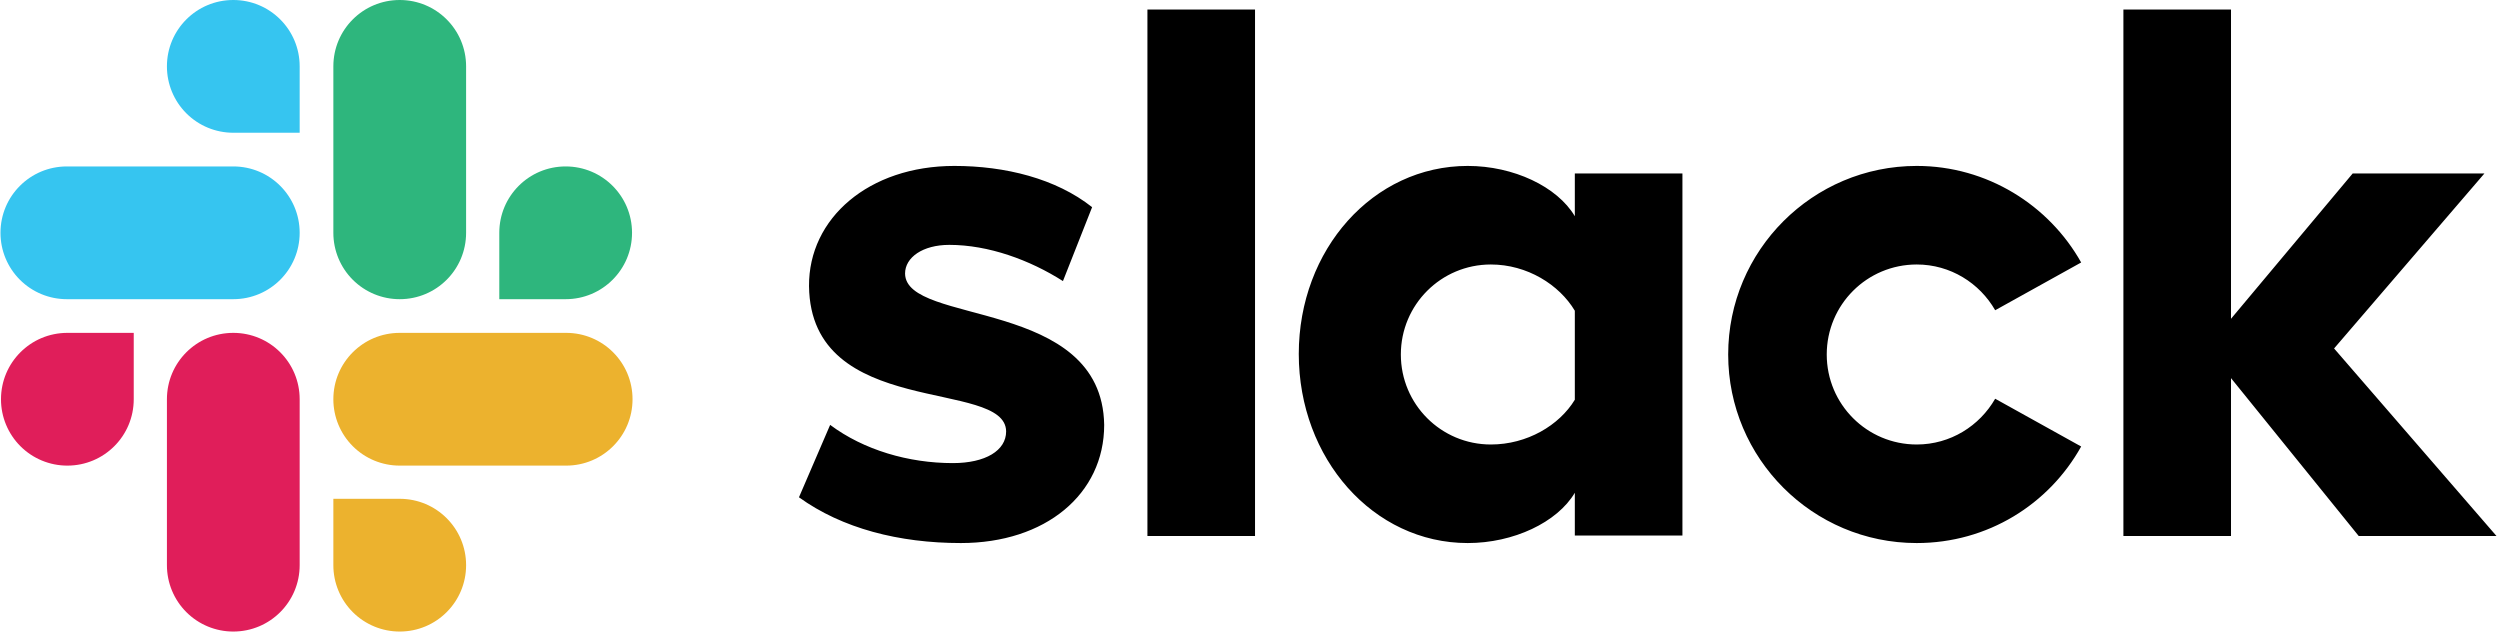
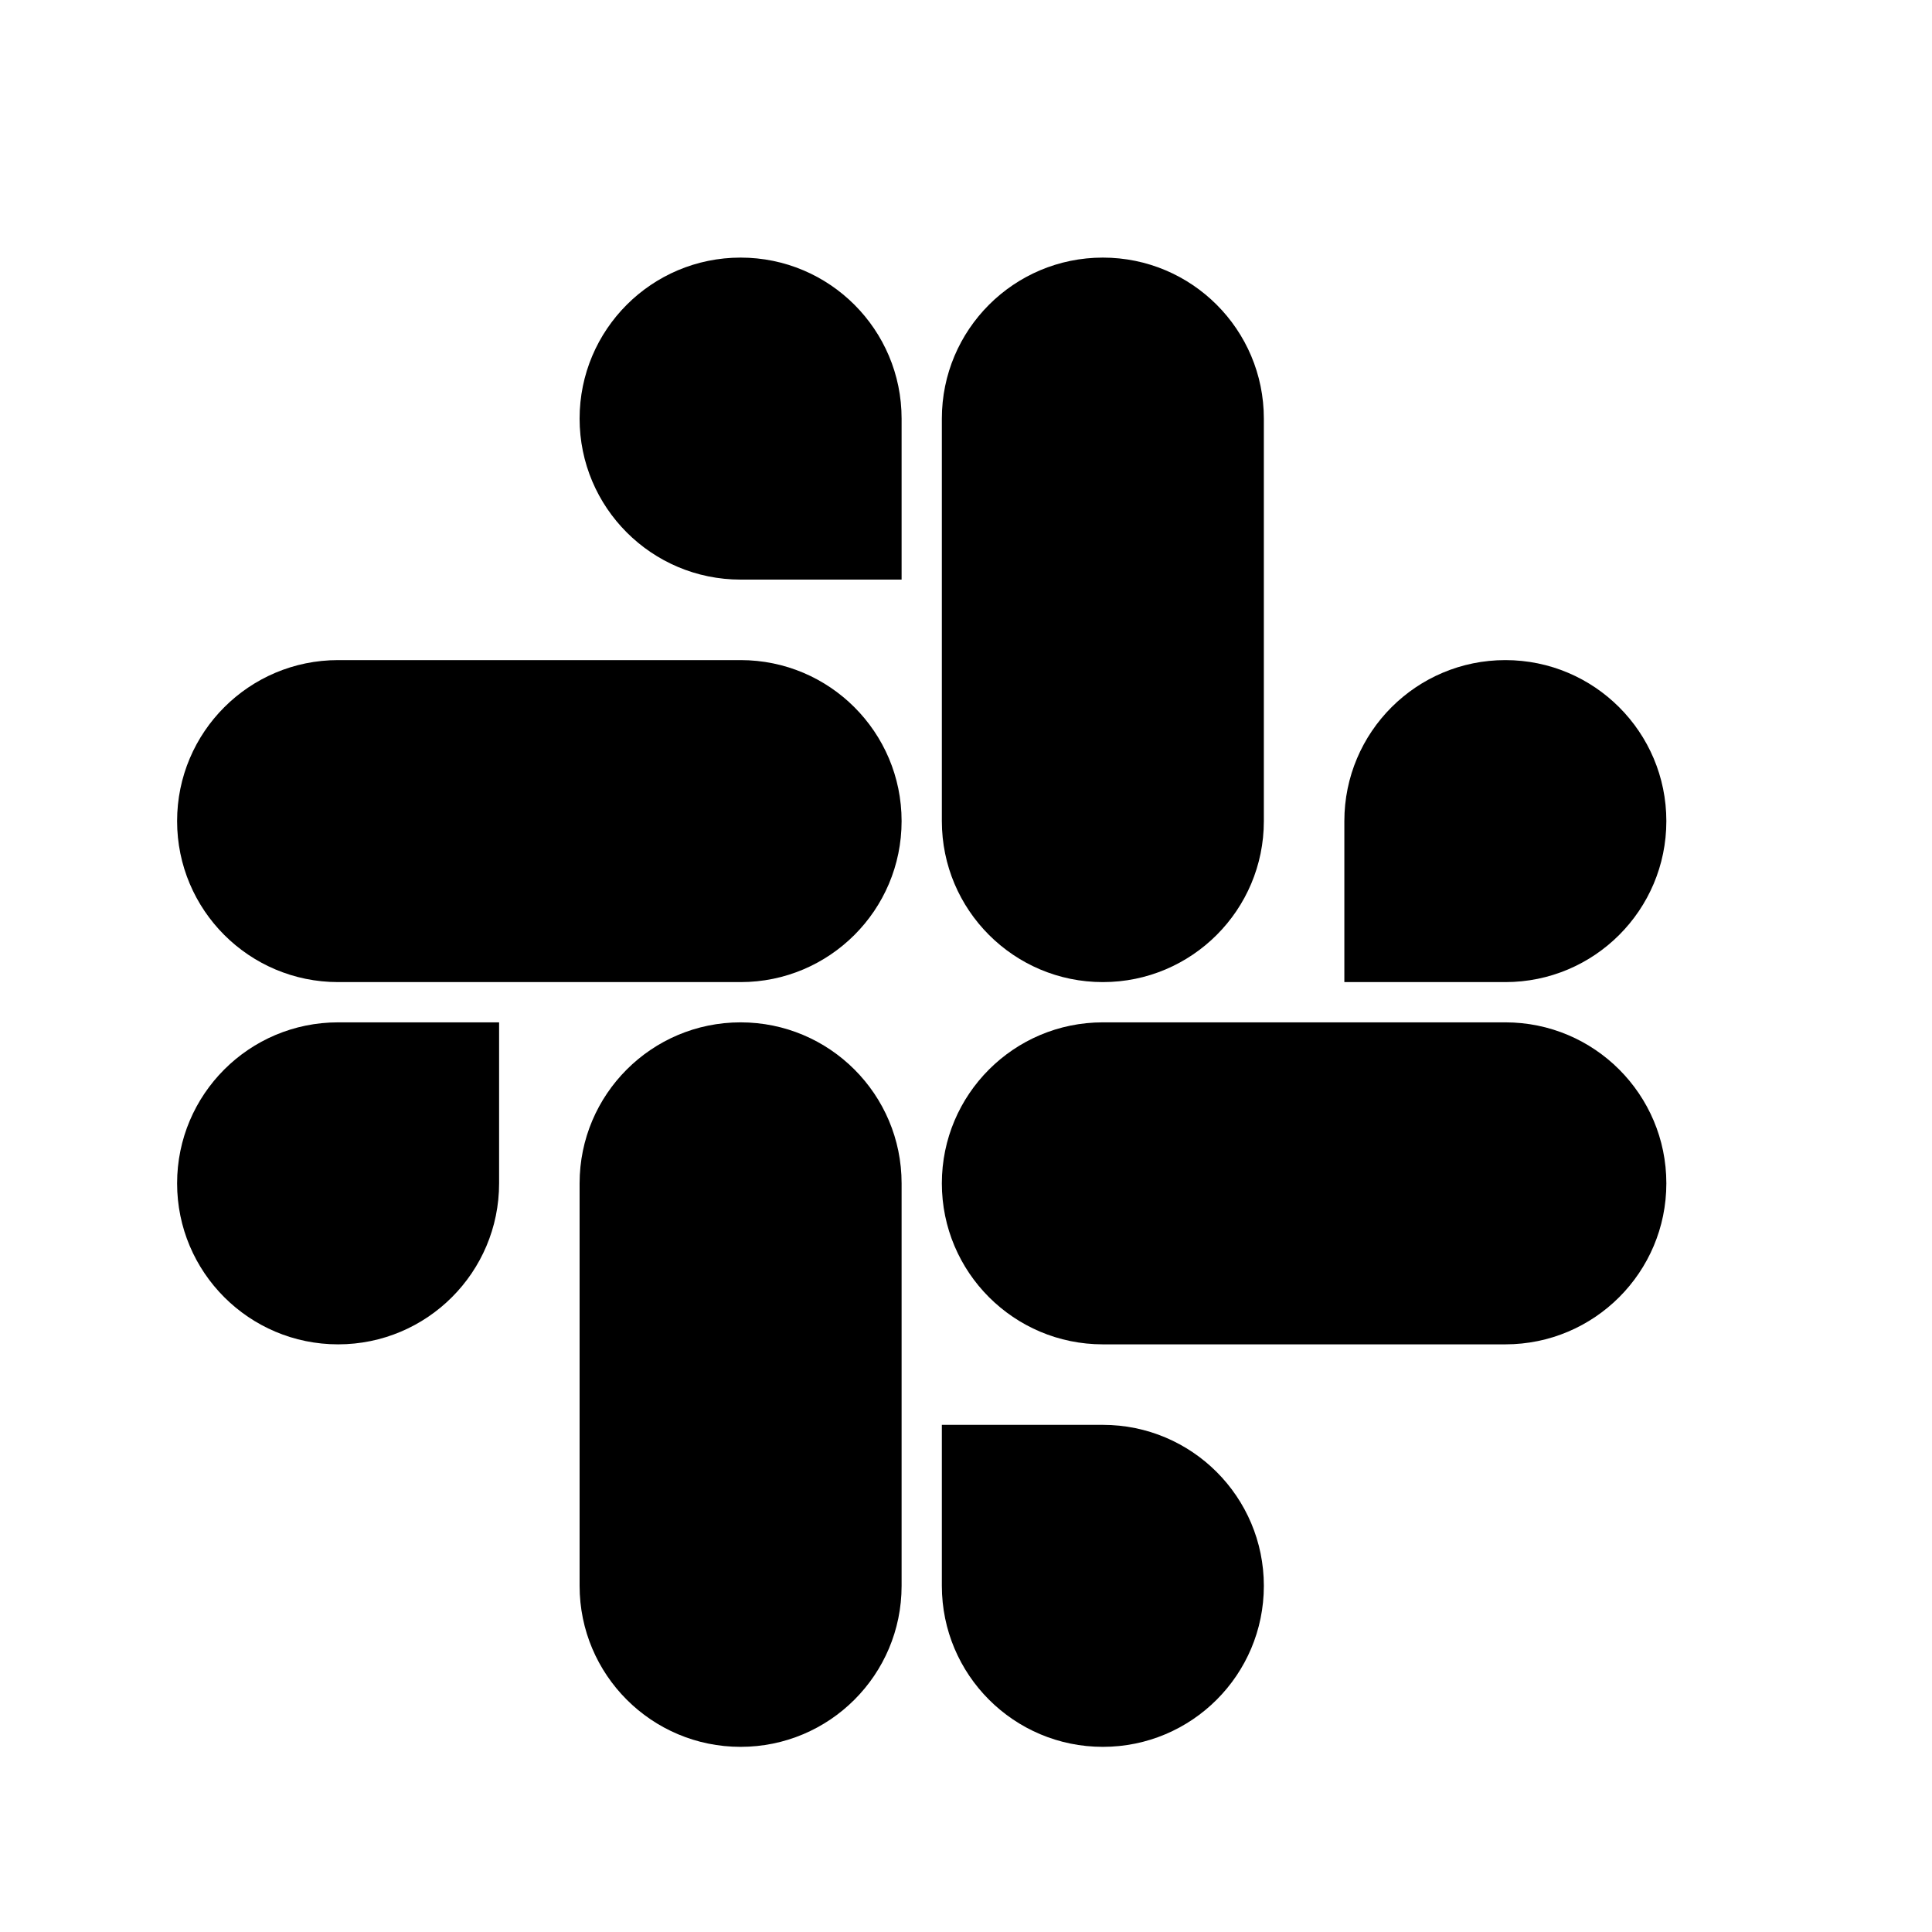
- <svg xmlns="http://www.w3.org/2000/svg" width="3.94em" height="1em" viewBox="0 0 512 130">
-   <path d="m163.593 101.885l6.387-14.835c6.902 5.151 16.07 7.83 25.136 7.83c6.696 0 10.92-2.576 10.92-6.49c-.103-10.92-40.074-2.37-40.383-29.773c-.103-13.907 12.26-24.621 29.772-24.621c10.405 0 20.81 2.575 28.227 8.447l-5.975 15.144c-6.799-4.327-15.246-7.417-23.282-7.417c-5.46 0-9.065 2.575-9.065 5.872c.103 10.714 40.383 4.842 40.795 31.008c0 14.217-12.053 24.21-29.36 24.21c-12.672 0-24.313-2.988-33.172-9.375m245.08-20.192l17.616 9.787c-6.593 11.847-19.161 19.78-33.687 19.78c-21.325 0-38.632-17.307-38.632-38.632s17.307-38.632 38.632-38.632c14.423 0 27.094 8.035 33.687 19.78l-17.616 9.786c-3.194-5.563-9.169-9.374-16.071-9.374c-10.199 0-18.44 8.241-18.44 18.44s8.241 18.44 18.44 18.44c6.902 0 12.877-3.812 16.07-9.375M234.984 1.957h22.046v107.86h-22.046zm199.958 0h22.046v63.356l24.93-29.772h26.991l-30.802 35.85l33.275 38.426h-28.227L456.988 77.47v32.347h-22.046zM322.55 81.9V63.665c-3.194-5.357-9.787-9.477-17.204-9.477c-10.2 0-18.44 8.241-18.44 18.44s8.24 18.44 18.44 18.44c7.417 0 14.01-3.915 17.204-9.169m0-46.358h22.046v74.173H322.55v-8.756c-3.606 6.078-12.569 10.302-21.943 10.302c-19.368 0-34.614-17.307-34.614-38.735s15.246-38.529 34.614-38.529c9.374 0 18.337 4.224 21.943 10.302z" />
-   <path fill="#e01e5a" d="M27.3 81.796c0 7.52-6.078 13.599-13.599 13.599A13.585 13.585 0 0 1 .103 81.796c0-7.52 6.078-13.598 13.598-13.598H27.3zm6.799 0c0-7.52 6.078-13.598 13.598-13.598s13.599 6.078 13.599 13.598v33.996c0 7.52-6.078 13.599-13.599 13.599A13.585 13.585 0 0 1 34.1 115.792z" />
-   <path fill="#36c5f0" d="M47.697 27.197A13.585 13.585 0 0 1 34.1 13.598C34.099 6.078 40.177 0 47.697 0s13.599 6.078 13.599 13.598v13.599zm0 6.902c7.52 0 13.599 6.078 13.599 13.598s-6.078 13.599-13.599 13.599H13.598A13.585 13.585 0 0 1 0 47.697C0 40.177 6.078 34.1 13.598 34.1z" />
-   <path fill="#2eb67d" d="M102.194 47.697c0-7.52 6.078-13.598 13.598-13.598s13.599 6.078 13.599 13.598s-6.078 13.599-13.599 13.599h-13.598zm-6.8 0c0 7.52-6.077 13.599-13.598 13.599a13.585 13.585 0 0 1-13.598-13.599V13.598C68.198 6.078 74.276 0 81.796 0s13.599 6.078 13.599 13.598z" />
-   <path fill="#ecb22e" d="M81.796 102.194c7.52 0 13.599 6.078 13.599 13.598s-6.078 13.599-13.599 13.599a13.585 13.585 0 0 1-13.598-13.599v-13.598zm0-6.8a13.585 13.585 0 0 1-13.598-13.598c0-7.52 6.078-13.598 13.598-13.598h34.1c7.52 0 13.598 6.078 13.598 13.598s-6.078 13.599-13.599 13.599z" />
+ <svg xmlns="http://www.w3.org/2000/svg" viewBox="0 0 24 24" fill="currentColor" aria-hidden="true">
+   <path d="M6.2 14.7a2 2 0 1 1-2-2h2v2Zm1 0a2 2 0 1 1 4 0v5a2 2 0 1 1-4 0v-5Zm2-7.5a2 2 0 1 1 2-2v2h-2Zm0 1a2 2 0 1 1 0 4h-5a2 2 0 1 1 0-4h5Zm7.5 2a2 2 0 1 1 2 2h-2v-2Zm-1 0a2 2 0 1 1-4 0v-5a2 2 0 1 1 4 0v5Zm-2 7.5a2 2 0 1 1-2 2v-2h2Zm0-1a2 2 0 1 1 0-4h5a2 2 0 1 1 0 4h-5Z" />
</svg>
